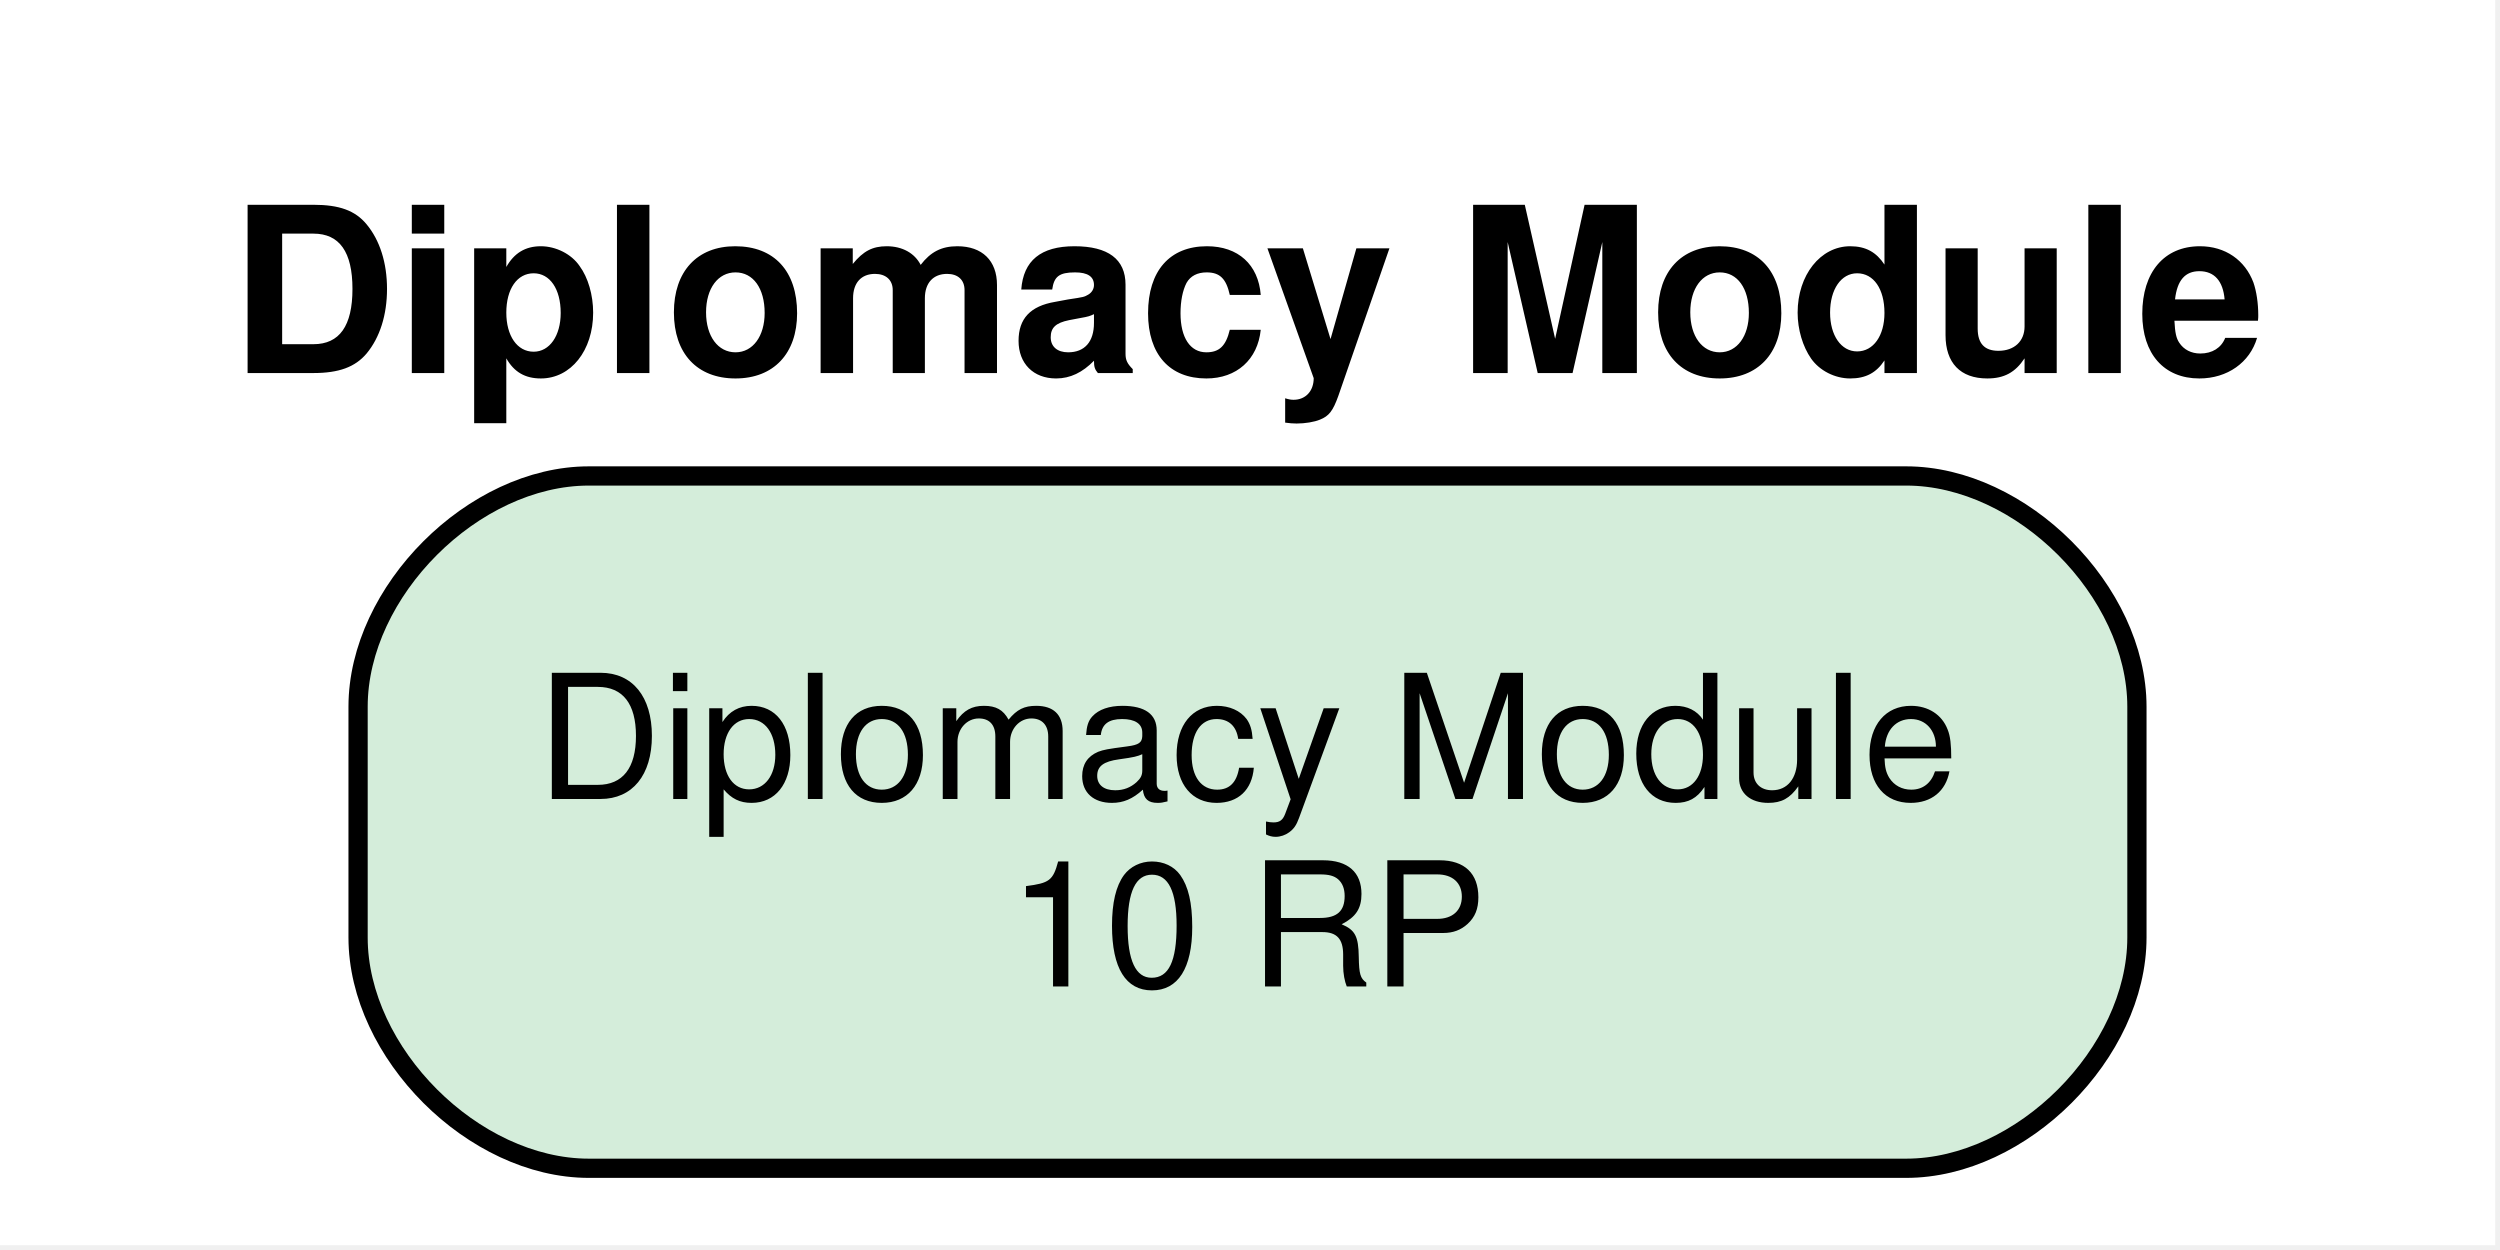
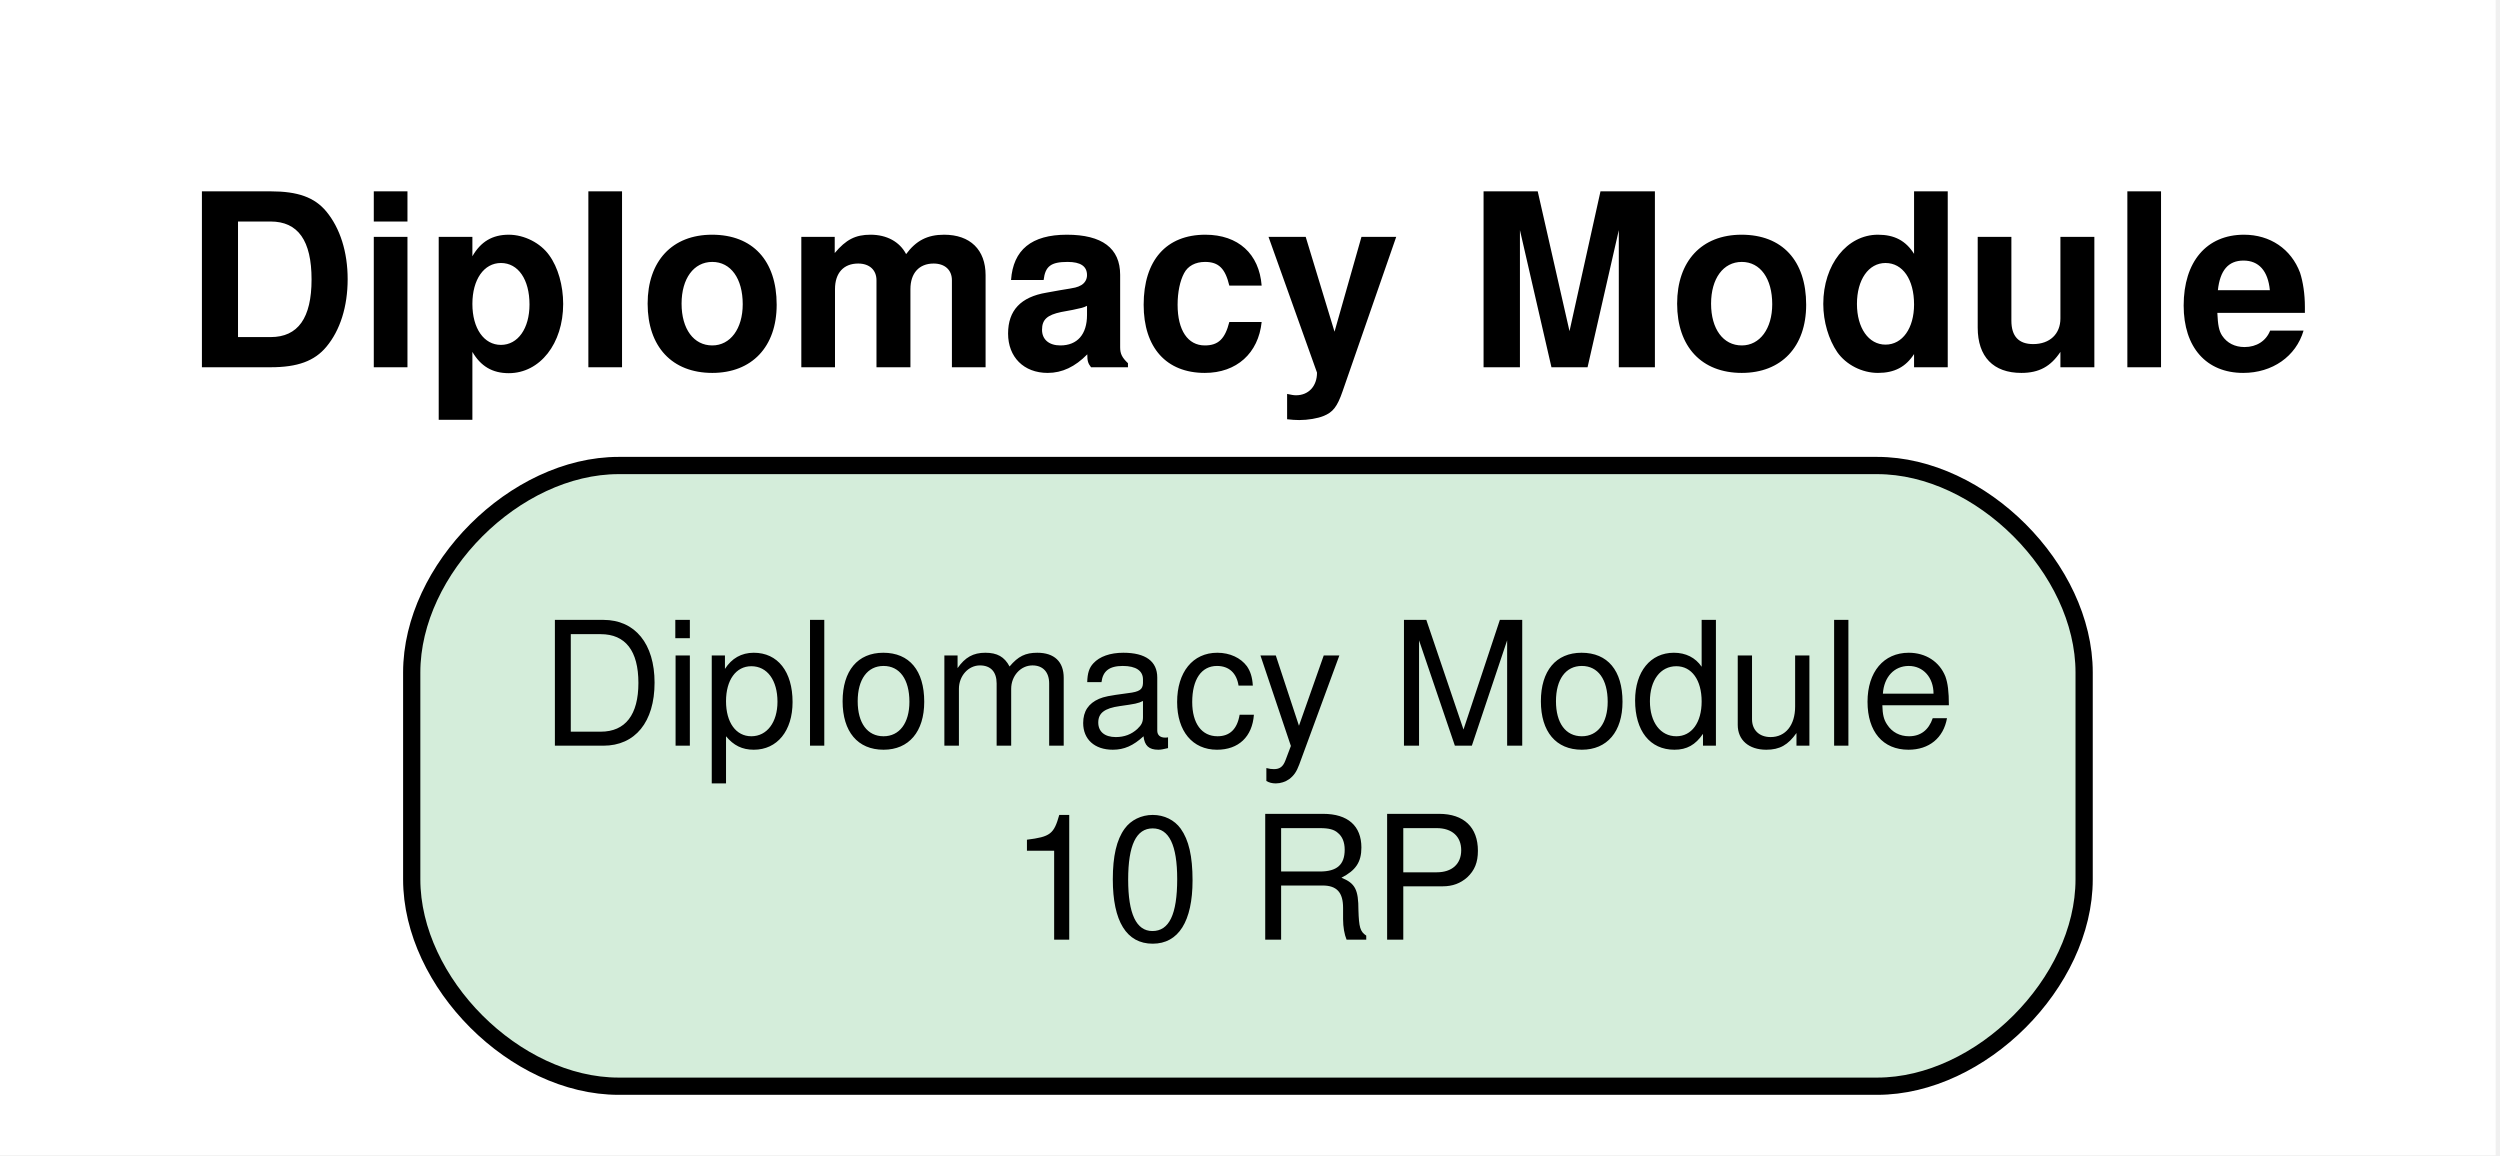
- <svg xmlns="http://www.w3.org/2000/svg" width="130pt" height="65pt" viewBox="0.00 0.00 130.00 65.00">
-   <g id="graph0" class="graph" transform="scale(1 1) rotate(0) translate(4 60.75)">
-     <polygon fill="white" stroke="none" points="-4,4 -4,-60.75 125.75,-60.75 125.75,4 -4,4" />
-     <text xml:space="preserve" text-anchor="middle" x="60.88" y="-41.35" font-family="Helvetica,sans-Serif" font-weight="bold" font-size="12.00">Diplomacy Module</text>
+ <svg xmlns="http://www.w3.org/2000/svg" width="145pt" height="67pt" viewBox="0.00 0.00 145.00 67.00">
+   <g id="graph0" class="graph" transform="scale(1 1) rotate(0) translate(4 63)">
+     <polygon fill="white" stroke="none" points="-4,4 -4,-63 140.75,-63 140.75,4 -4,4" />
+     <text xml:space="preserve" text-anchor="middle" x="68.38" y="-41.7" font-family="Helvetica,sans-Serif" font-weight="bold" font-size="14.00">Diplomacy Module</text>
    <g id="node1" class="node">
-       <path fill="#d4edda" stroke="black" d="M95.12,-36C95.12,-36 26.62,-36 26.62,-36 20.62,-36 14.62,-30 14.62,-24 14.62,-24 14.62,-12 14.62,-12 14.62,-6 20.62,0 26.62,0 26.62,0 95.12,0 95.12,0 101.12,0 107.12,-6 107.12,-12 107.12,-12 107.12,-24 107.12,-24 107.12,-30 101.12,-36 95.12,-36" />
-       <text xml:space="preserve" text-anchor="middle" x="60.88" y="-19.2" font-family="Helvetica,sans-Serif" font-size="9.00">Diplomacy Module</text>
-       <text xml:space="preserve" text-anchor="middle" x="60.88" y="-9.45" font-family="Helvetica,sans-Serif" font-size="9.00">10 RP</text>
+       <path fill="#d4edda" stroke="black" d="M104.88,-36C104.88,-36 31.88,-36 31.88,-36 25.88,-36 19.88,-30 19.88,-24 19.88,-24 19.88,-12 19.88,-12 19.88,-6 25.88,0 31.88,0 31.88,0 104.88,0 104.88,0 110.88,0 116.88,-6 116.88,-12 116.88,-12 116.88,-24 116.88,-24 116.88,-30 110.88,-36 104.88,-36" />
+       <text xml:space="preserve" text-anchor="middle" x="68.38" y="-19.75" font-family="Helvetica,sans-Serif" font-size="10.00">Diplomacy Module</text>
+       <text xml:space="preserve" text-anchor="middle" x="68.38" y="-8.5" font-family="Helvetica,sans-Serif" font-size="10.00">10 RP</text>
    </g>
  </g>
</svg>
